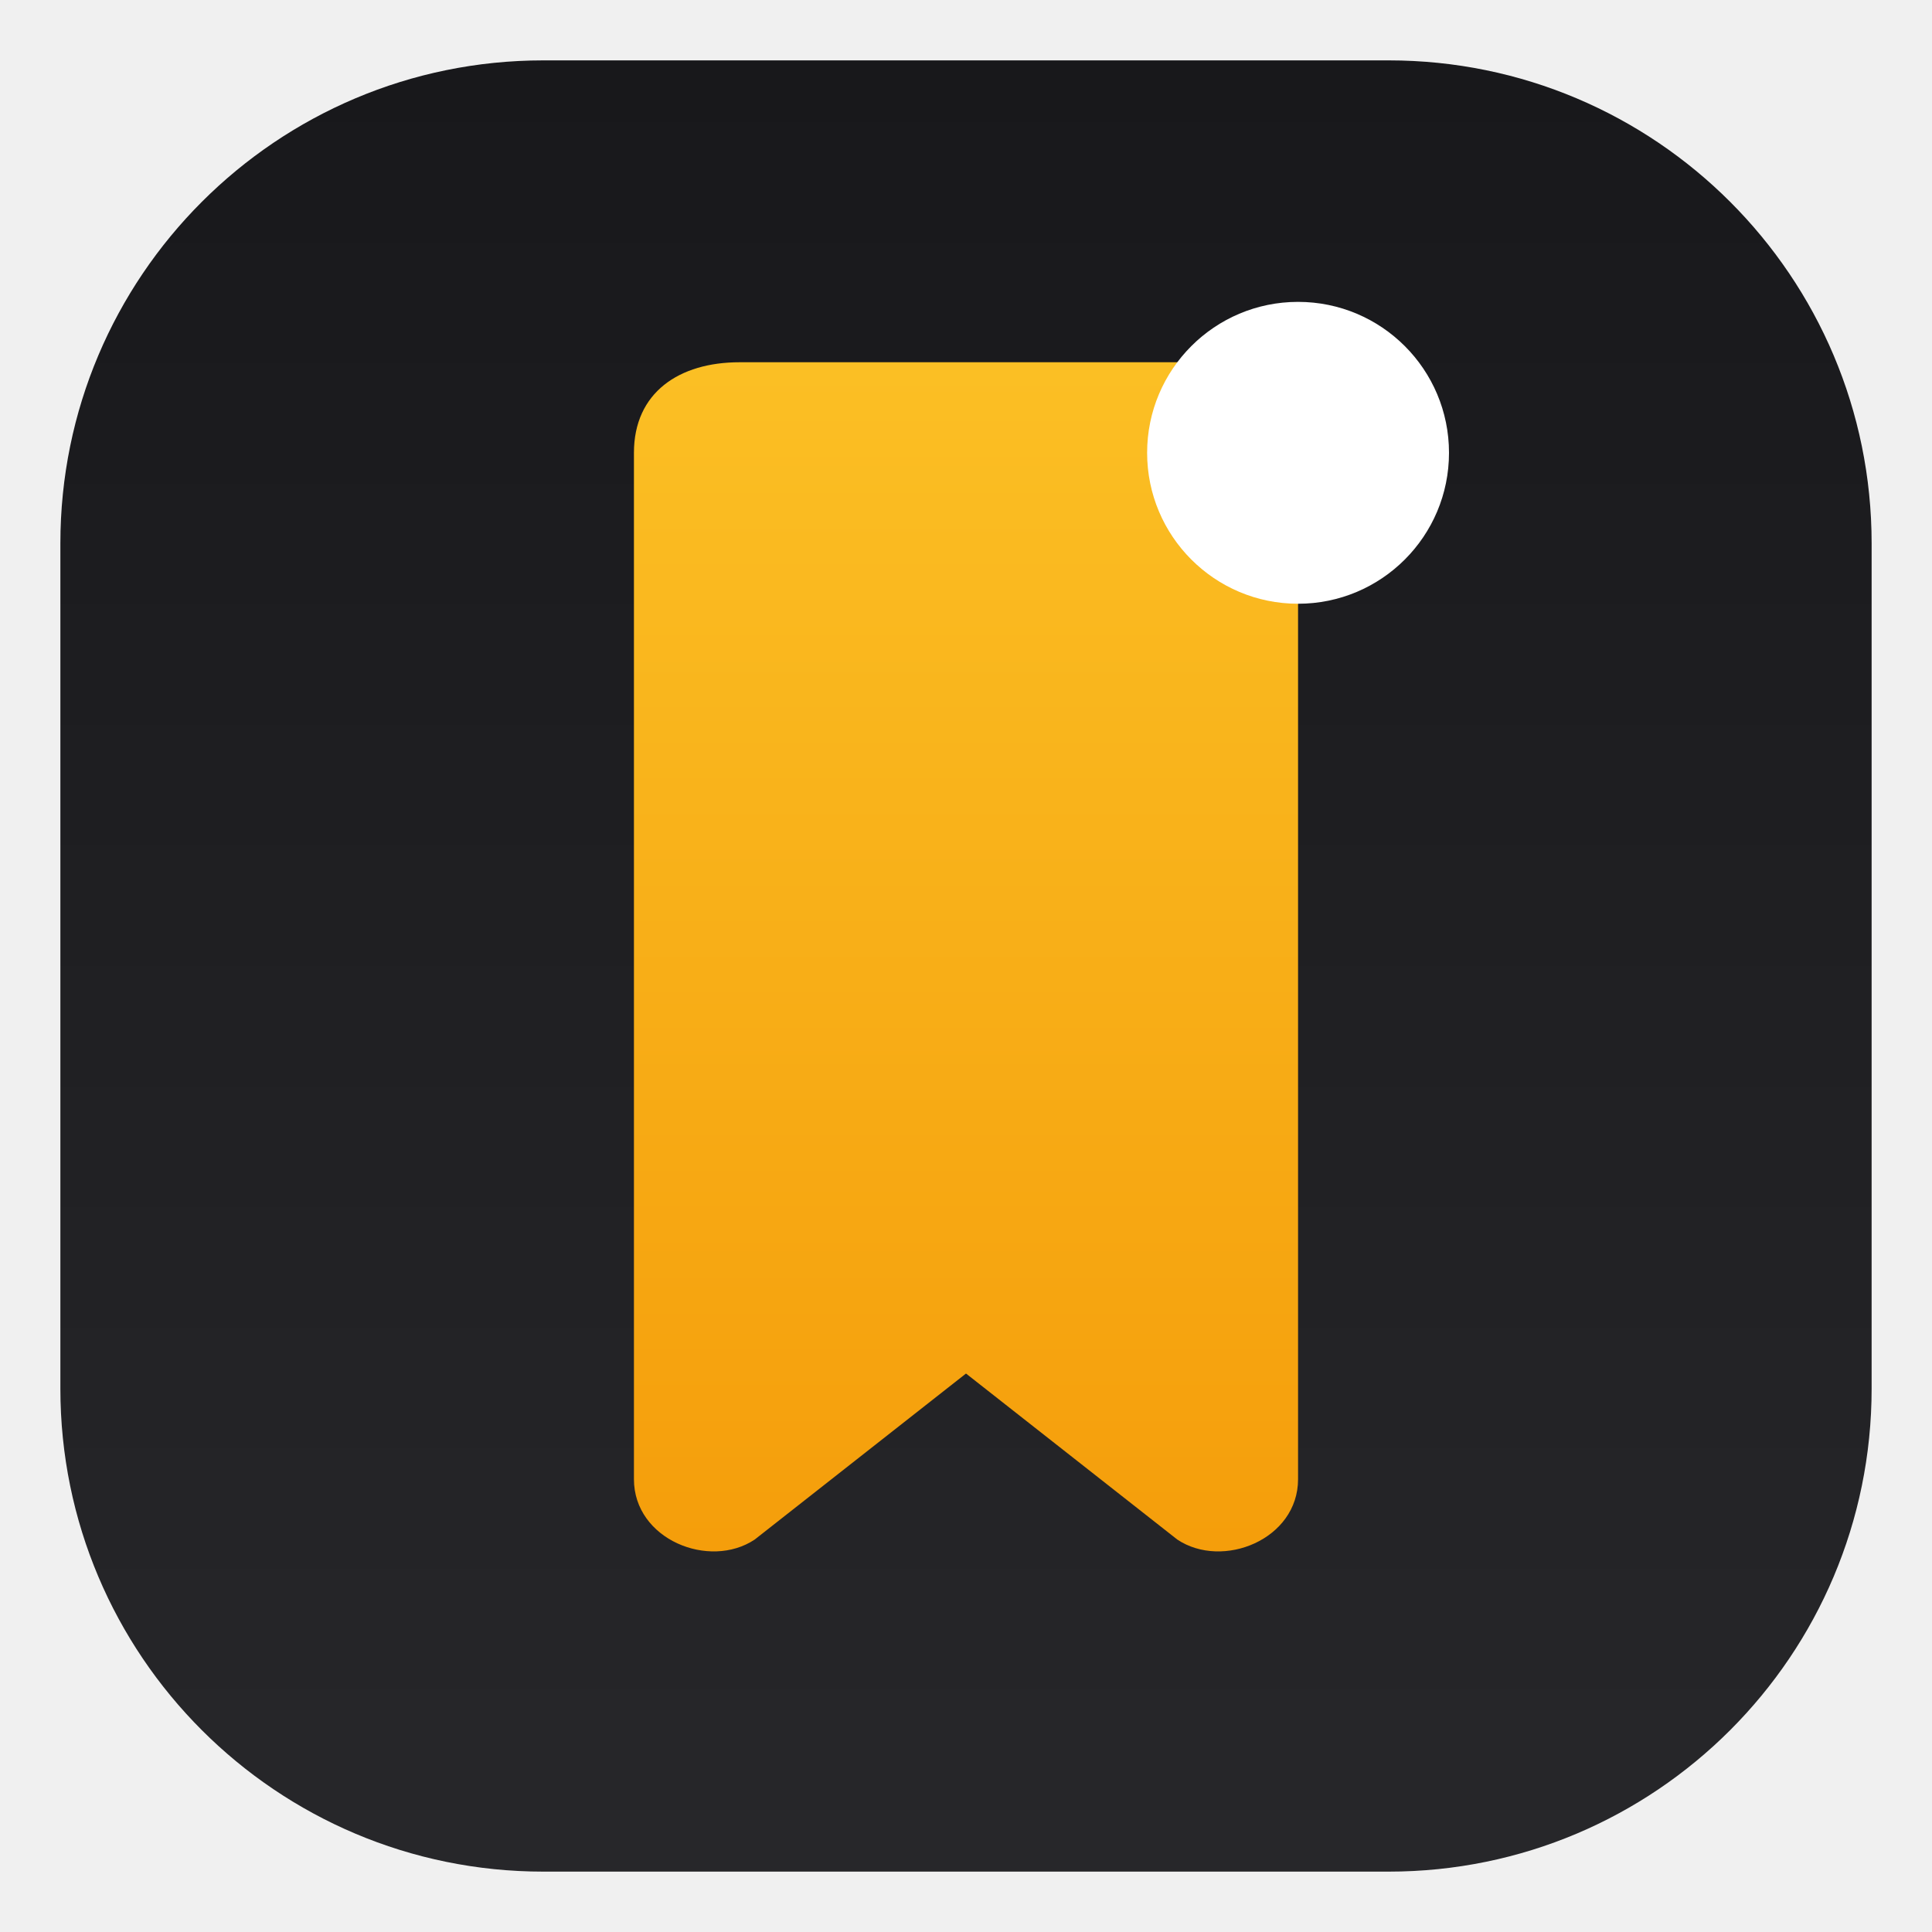
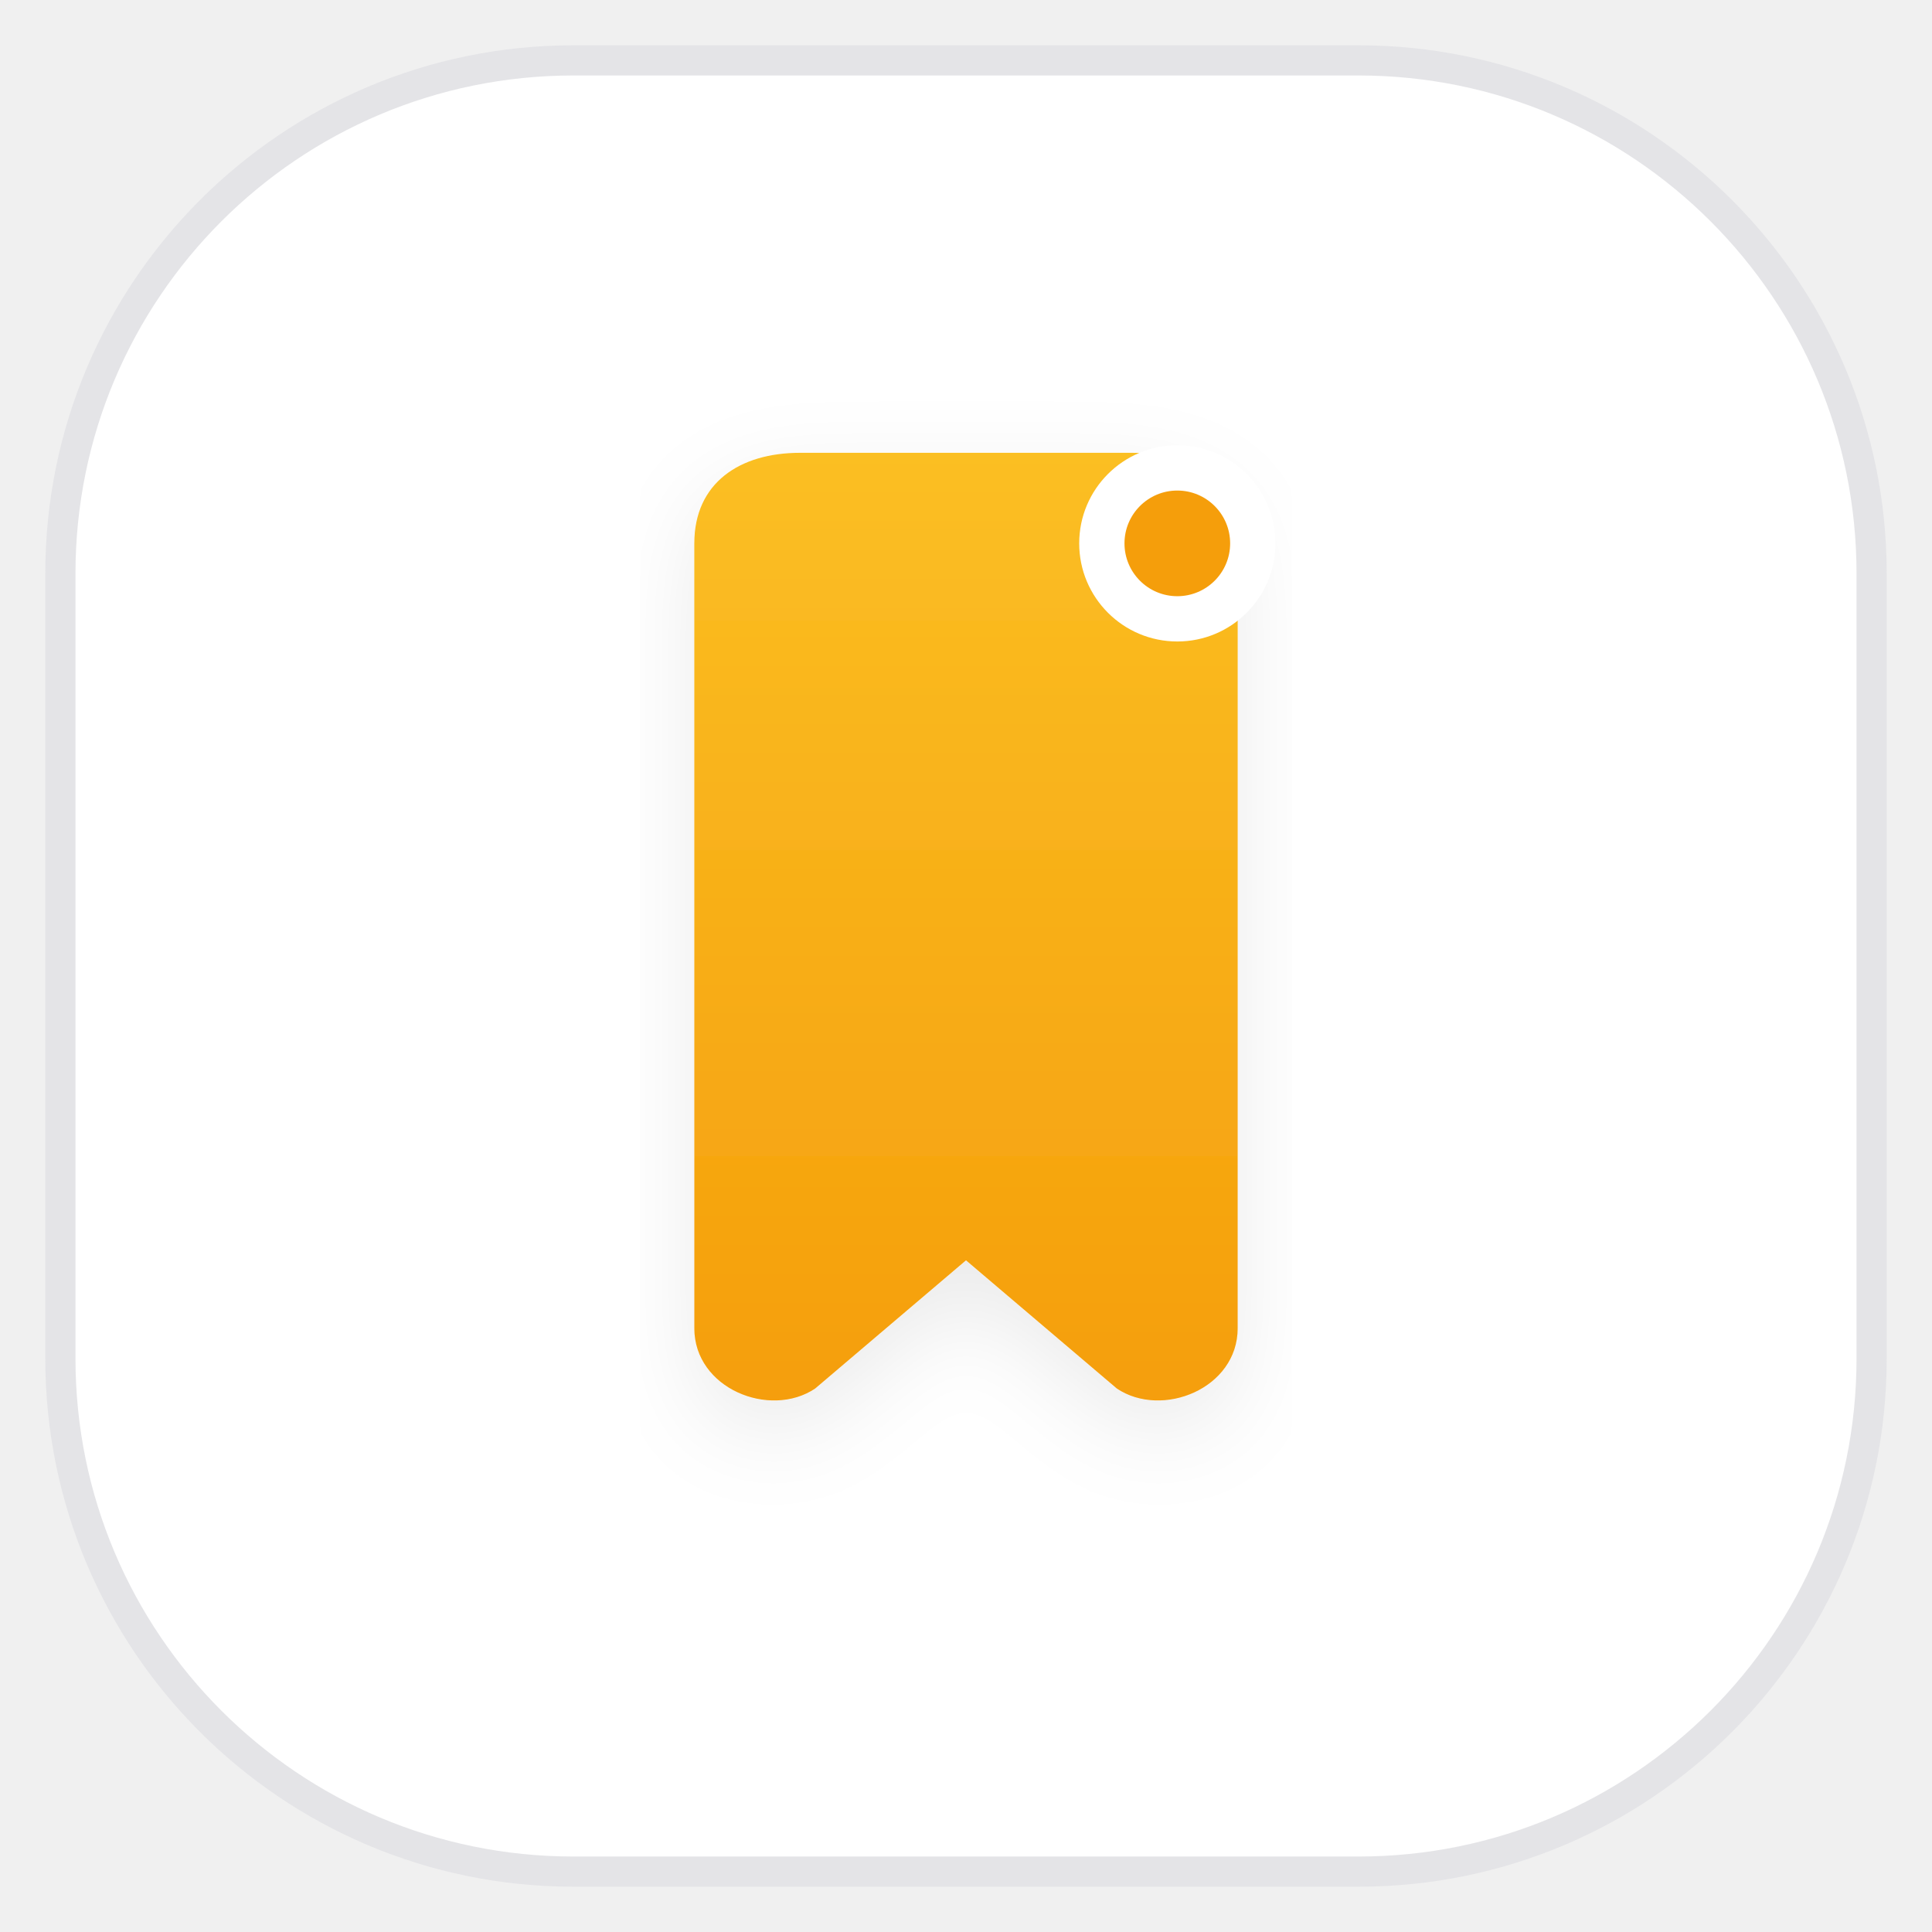
<svg xmlns="http://www.w3.org/2000/svg" viewBox="0 0 128 128" width="128" height="128">
  <defs>
-     <linearGradient id="bg" x1="0%" y1="0%" x2="0%" y2="100%">
-       <stop offset="0%" stop-color="#18181b" />
-       <stop offset="100%" stop-color="#27272a" />
-     </linearGradient>
-     <linearGradient id="amber" x1="0%" y1="0%" x2="0%" y2="100%">
+     <linearGradient id="ribbon" x1="0%" y1="0%" x2="0%" y2="100%">
      <stop offset="0%" stop-color="#fbbf24" />
      <stop offset="100%" stop-color="#f59e0b" />
    </linearGradient>
+     <filter id="soft-shadow" x="-10%" y="-10%" width="120%" height="125%">
+       <feDropShadow dx="0" dy="2" stdDeviation="3" flood-color="#000000" flood-opacity="0.08" />
+     </filter>
  </defs>
-   <rect x="4" y="4" width="120" height="120" rx="32" ry="32" fill="url(#bg)" />
-   <path d="M42 30 C42 26, 45 24, 49 24 L79 24 C83 24, 86 26, 86 30 L86 98 C86 102, 81 104, 78 102 L64 91 L50 102 C47 104, 42 102, 42 98 Z" fill="url(#amber)" />
-   <circle cx="86" cy="30" r="10" fill="#ffffff" />
+   <rect x="4" y="4" width="120" height="120" rx="34" ry="34" fill="#ffffff" stroke="#e4e4e7" stroke-width="2" />
+   <g filter="url(#soft-shadow)">
+     <path d="M46 36 C46 32, 49 30, 53 30 L75 30 C79 30, 82 32, 82 36 L82 88 C82 92, 77 94, 74 92 L64 83.5 L54 92 C51 94, 46 92, 46 88 Z" fill="url(#ribbon)" />
+   </g>
+   <circle cx="78" cy="36" r="6.5" fill="#ffffff" />
+   <circle cx="78" cy="36" r="3.5" fill="#f59e0b" />
</svg>
